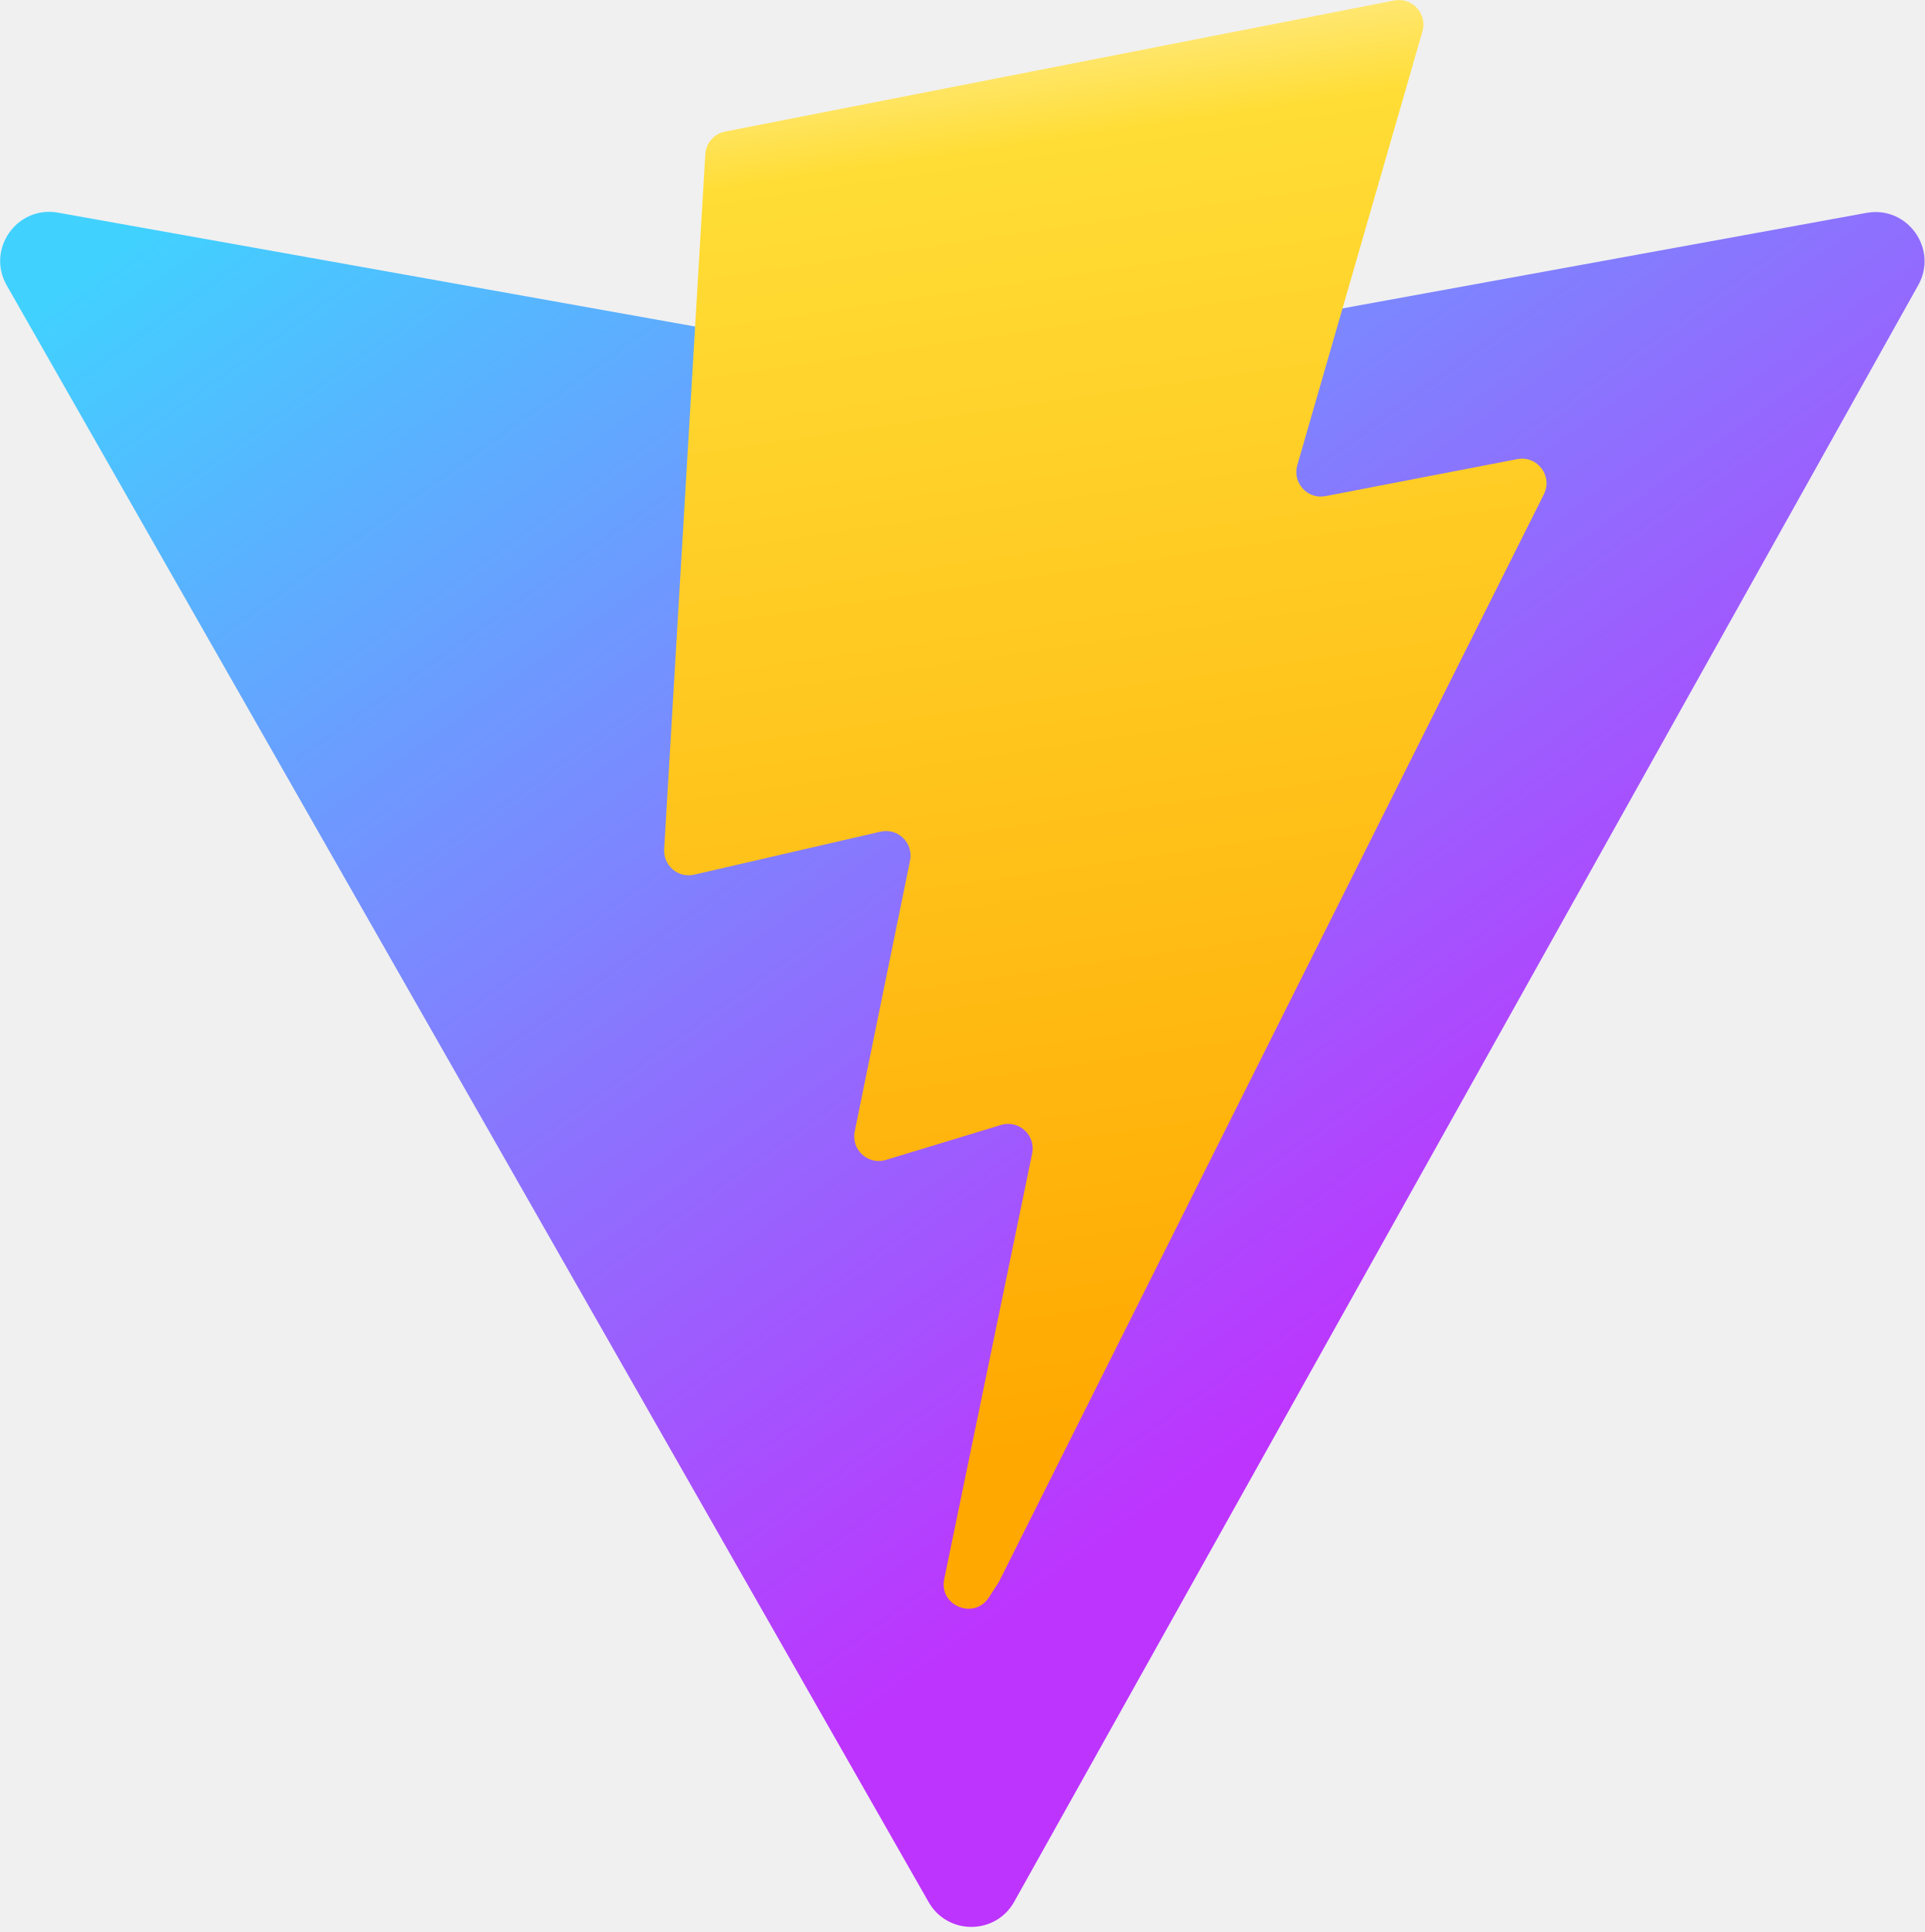
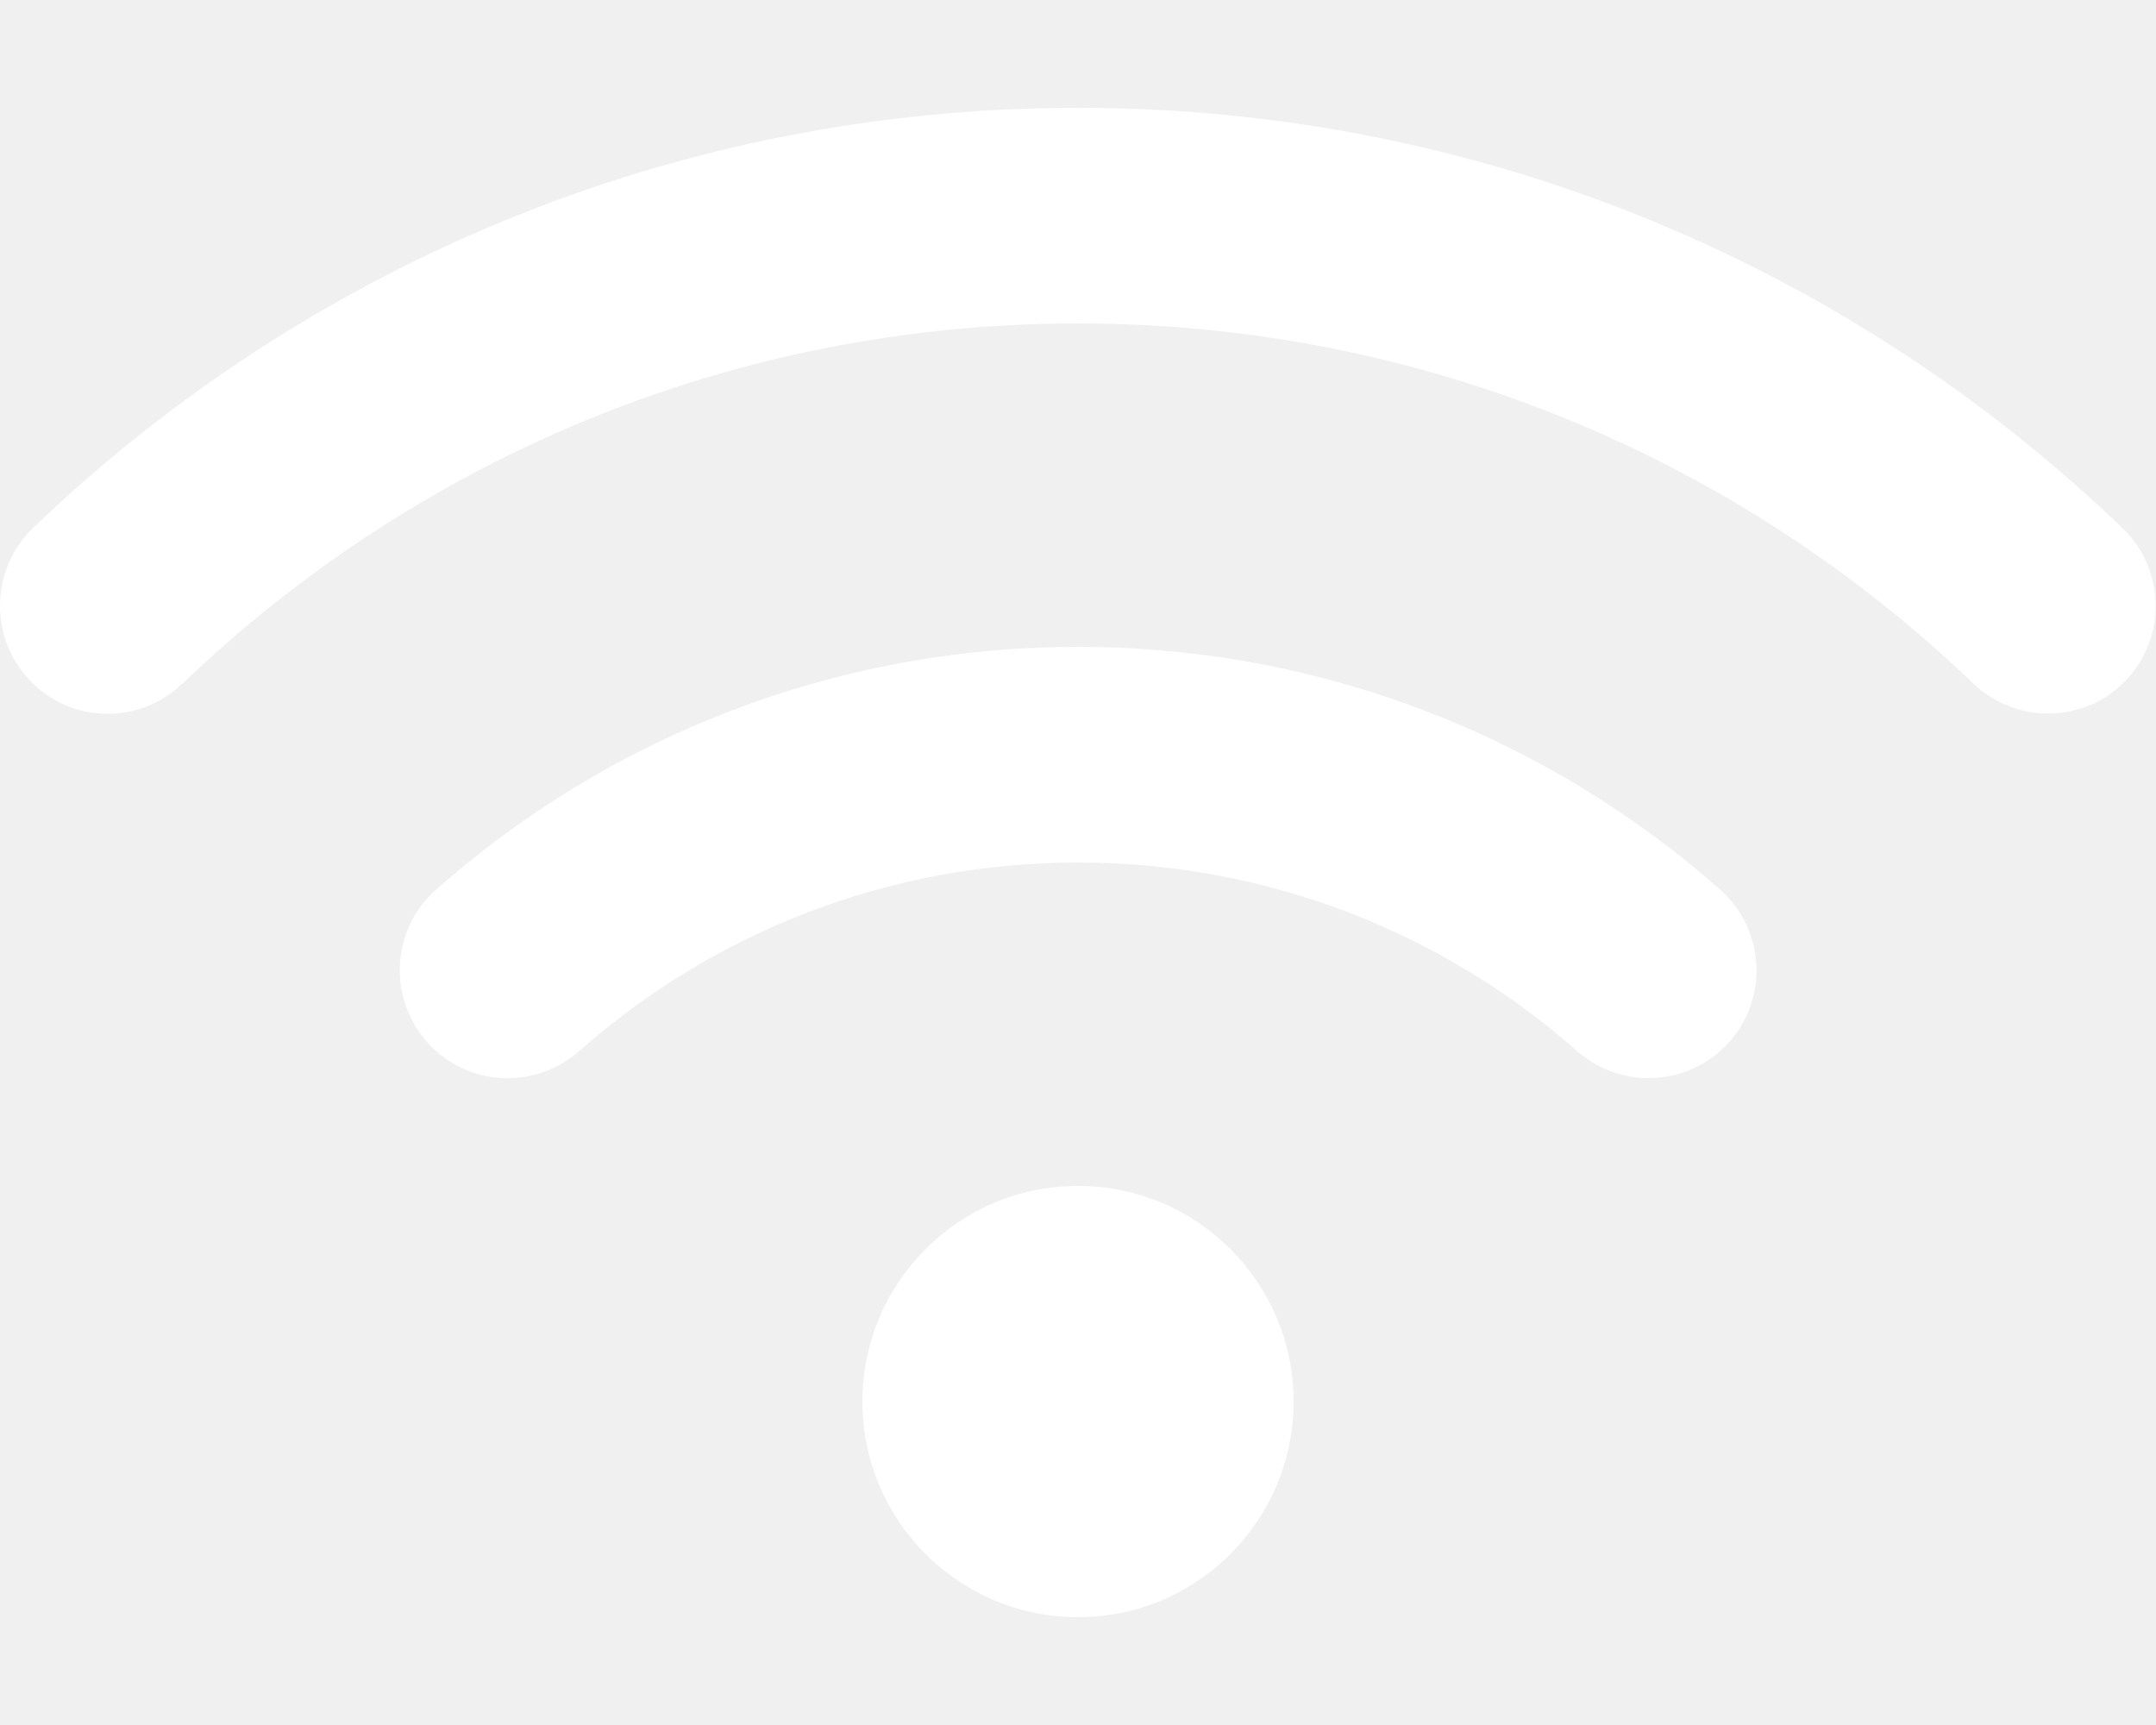
- <svg xmlns="http://www.w3.org/2000/svg" aria-hidden="true" role="img" class="iconify iconify--logos" width="31.88" height="32" preserveAspectRatio="xMidYMid meet" viewBox="0 0 256 257">
-   <defs>
-     <linearGradient id="IconifyId1813088fe1fbc01fb466" x1="-.828%" x2="57.636%" y1="7.652%" y2="78.411%">
-       <stop offset="0%" stop-color="#41D1FF" />
-       <stop offset="100%" stop-color="#BD34FE" />
-     </linearGradient>
-     <linearGradient id="IconifyId1813088fe1fbc01fb467" x1="43.376%" x2="50.316%" y1="2.242%" y2="89.03%">
-       <stop offset="0%" stop-color="#FFEA83" />
-       <stop offset="8.333%" stop-color="#FFDD35" />
-       <stop offset="100%" stop-color="#FFA800" />
-     </linearGradient>
-   </defs>
-   <path fill="url(#IconifyId1813088fe1fbc01fb466)" d="M255.153 37.938L134.897 252.976c-2.483 4.44-8.862 4.466-11.382.048L.875 37.958c-2.746-4.814 1.371-10.646 6.827-9.67l120.385 21.517a6.537 6.537 0 0 0 2.322-.004l117.867-21.483c5.438-.991 9.574 4.796 6.877 9.62Z" />
-   <path fill="url(#IconifyId1813088fe1fbc01fb467)" d="M185.432.063L96.44 17.501a3.268 3.268 0 0 0-2.634 3.014l-5.474 92.456a3.268 3.268 0 0 0 3.997 3.378l24.777-5.718c2.318-.535 4.413 1.507 3.936 3.838l-7.361 36.047c-.495 2.426 1.782 4.5 4.151 3.78l15.304-4.649c2.372-.72 4.652 1.36 4.15 3.788l-11.698 56.621c-.732 3.542 3.979 5.473 5.943 2.437l1.313-2.028l72.516-144.72c1.215-2.423-.88-5.186-3.54-4.672l-25.505 4.922c-2.396.462-4.435-1.77-3.759-4.114l16.646-57.705c.677-2.35-1.37-4.583-3.769-4.113Z" />
+ <svg xmlns="http://www.w3.org/2000/svg" fill="#ffffff" viewBox="0 0 640 512">
+   <path d="M54.2 202.9C123.2 136.7 216.8 96 320 96s196.8 40.7 265.8 106.9c12.8 12.2 33 11.8 45.2-.9s11.8-33-.9-45.2C549.7 79.5 440.4 32 320 32S90.3 79.5 9.8 156.7C-2.9 169-3.3 189.2 8.9 202s32.5 13.2 45.2 .9zM320 256c56.8 0 108.6 21.1 148.2 56c13.3 11.7 33.5 10.4 45.2-2.8s10.4-33.5-2.8-45.2C459.8 219.2 393 192 320 192s-139.8 27.2-190.5 72c-13.3 11.7-14.5 31.9-2.8 45.2s31.9 14.5 45.2 2.8c39.5-34.9 91.3-56 148.2-56zm64 160a64 64 0 1 0 -128 0 64 64 0 1 0 128 0z" />
</svg>
